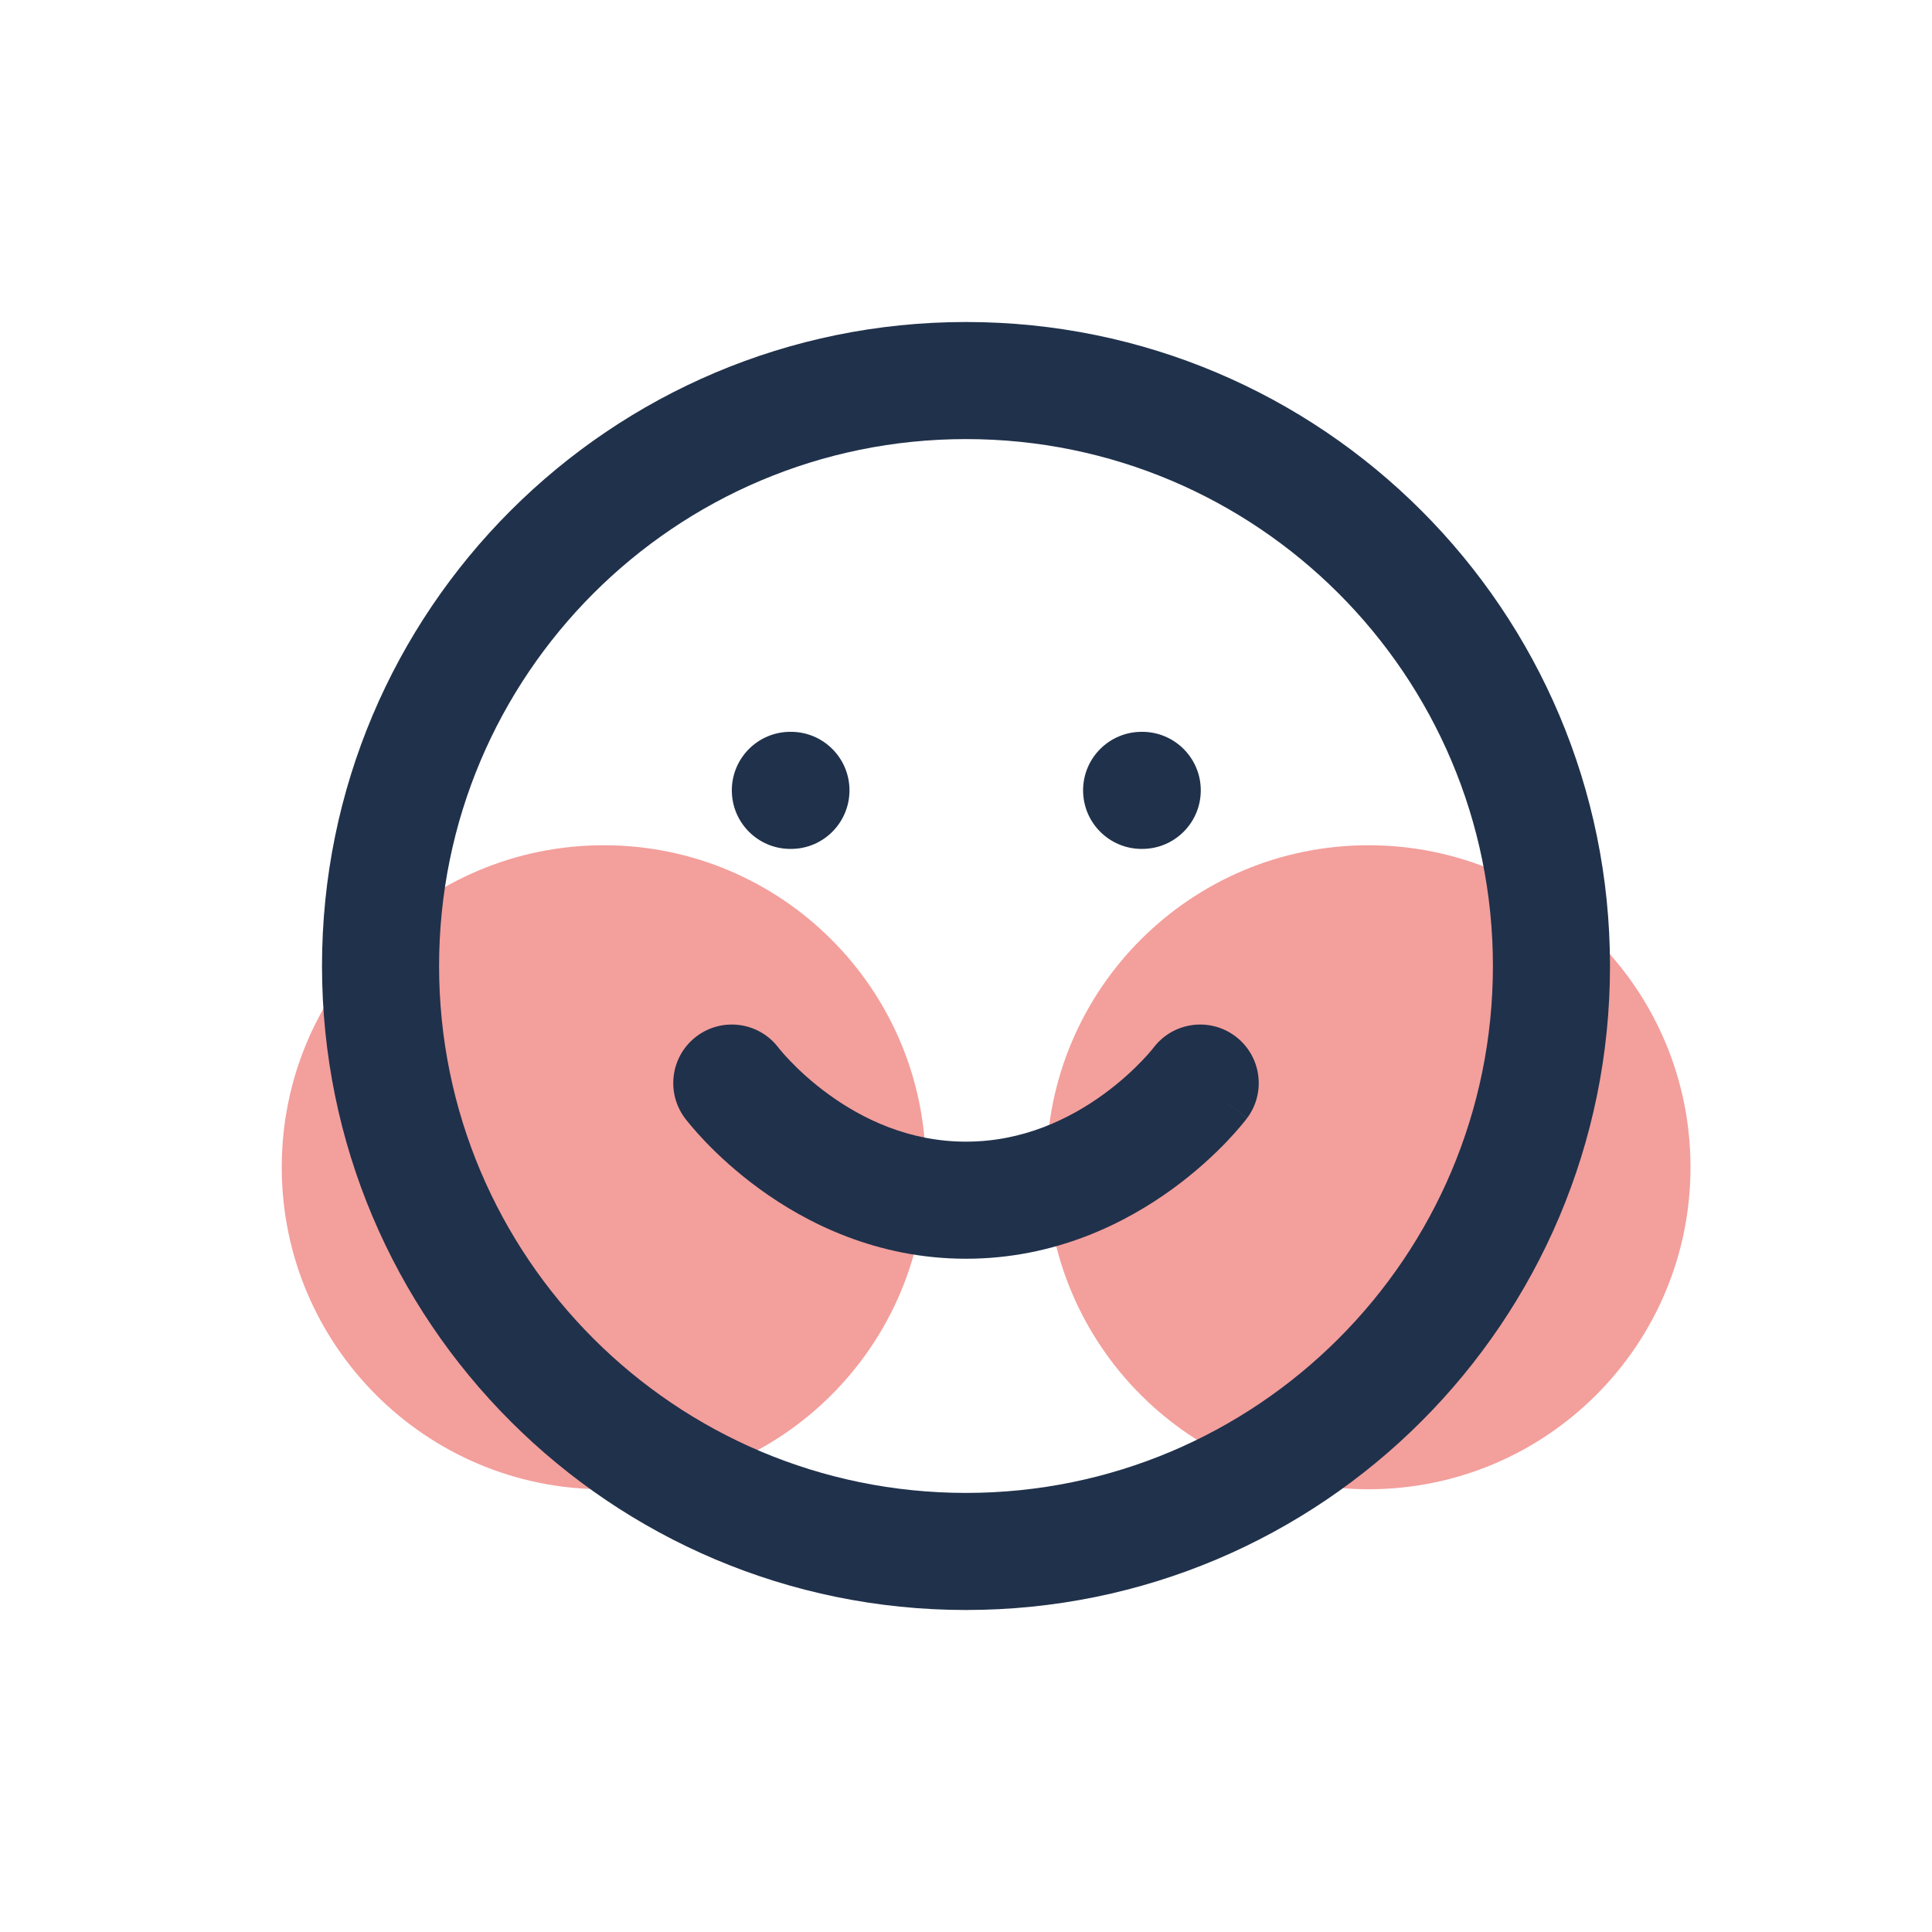
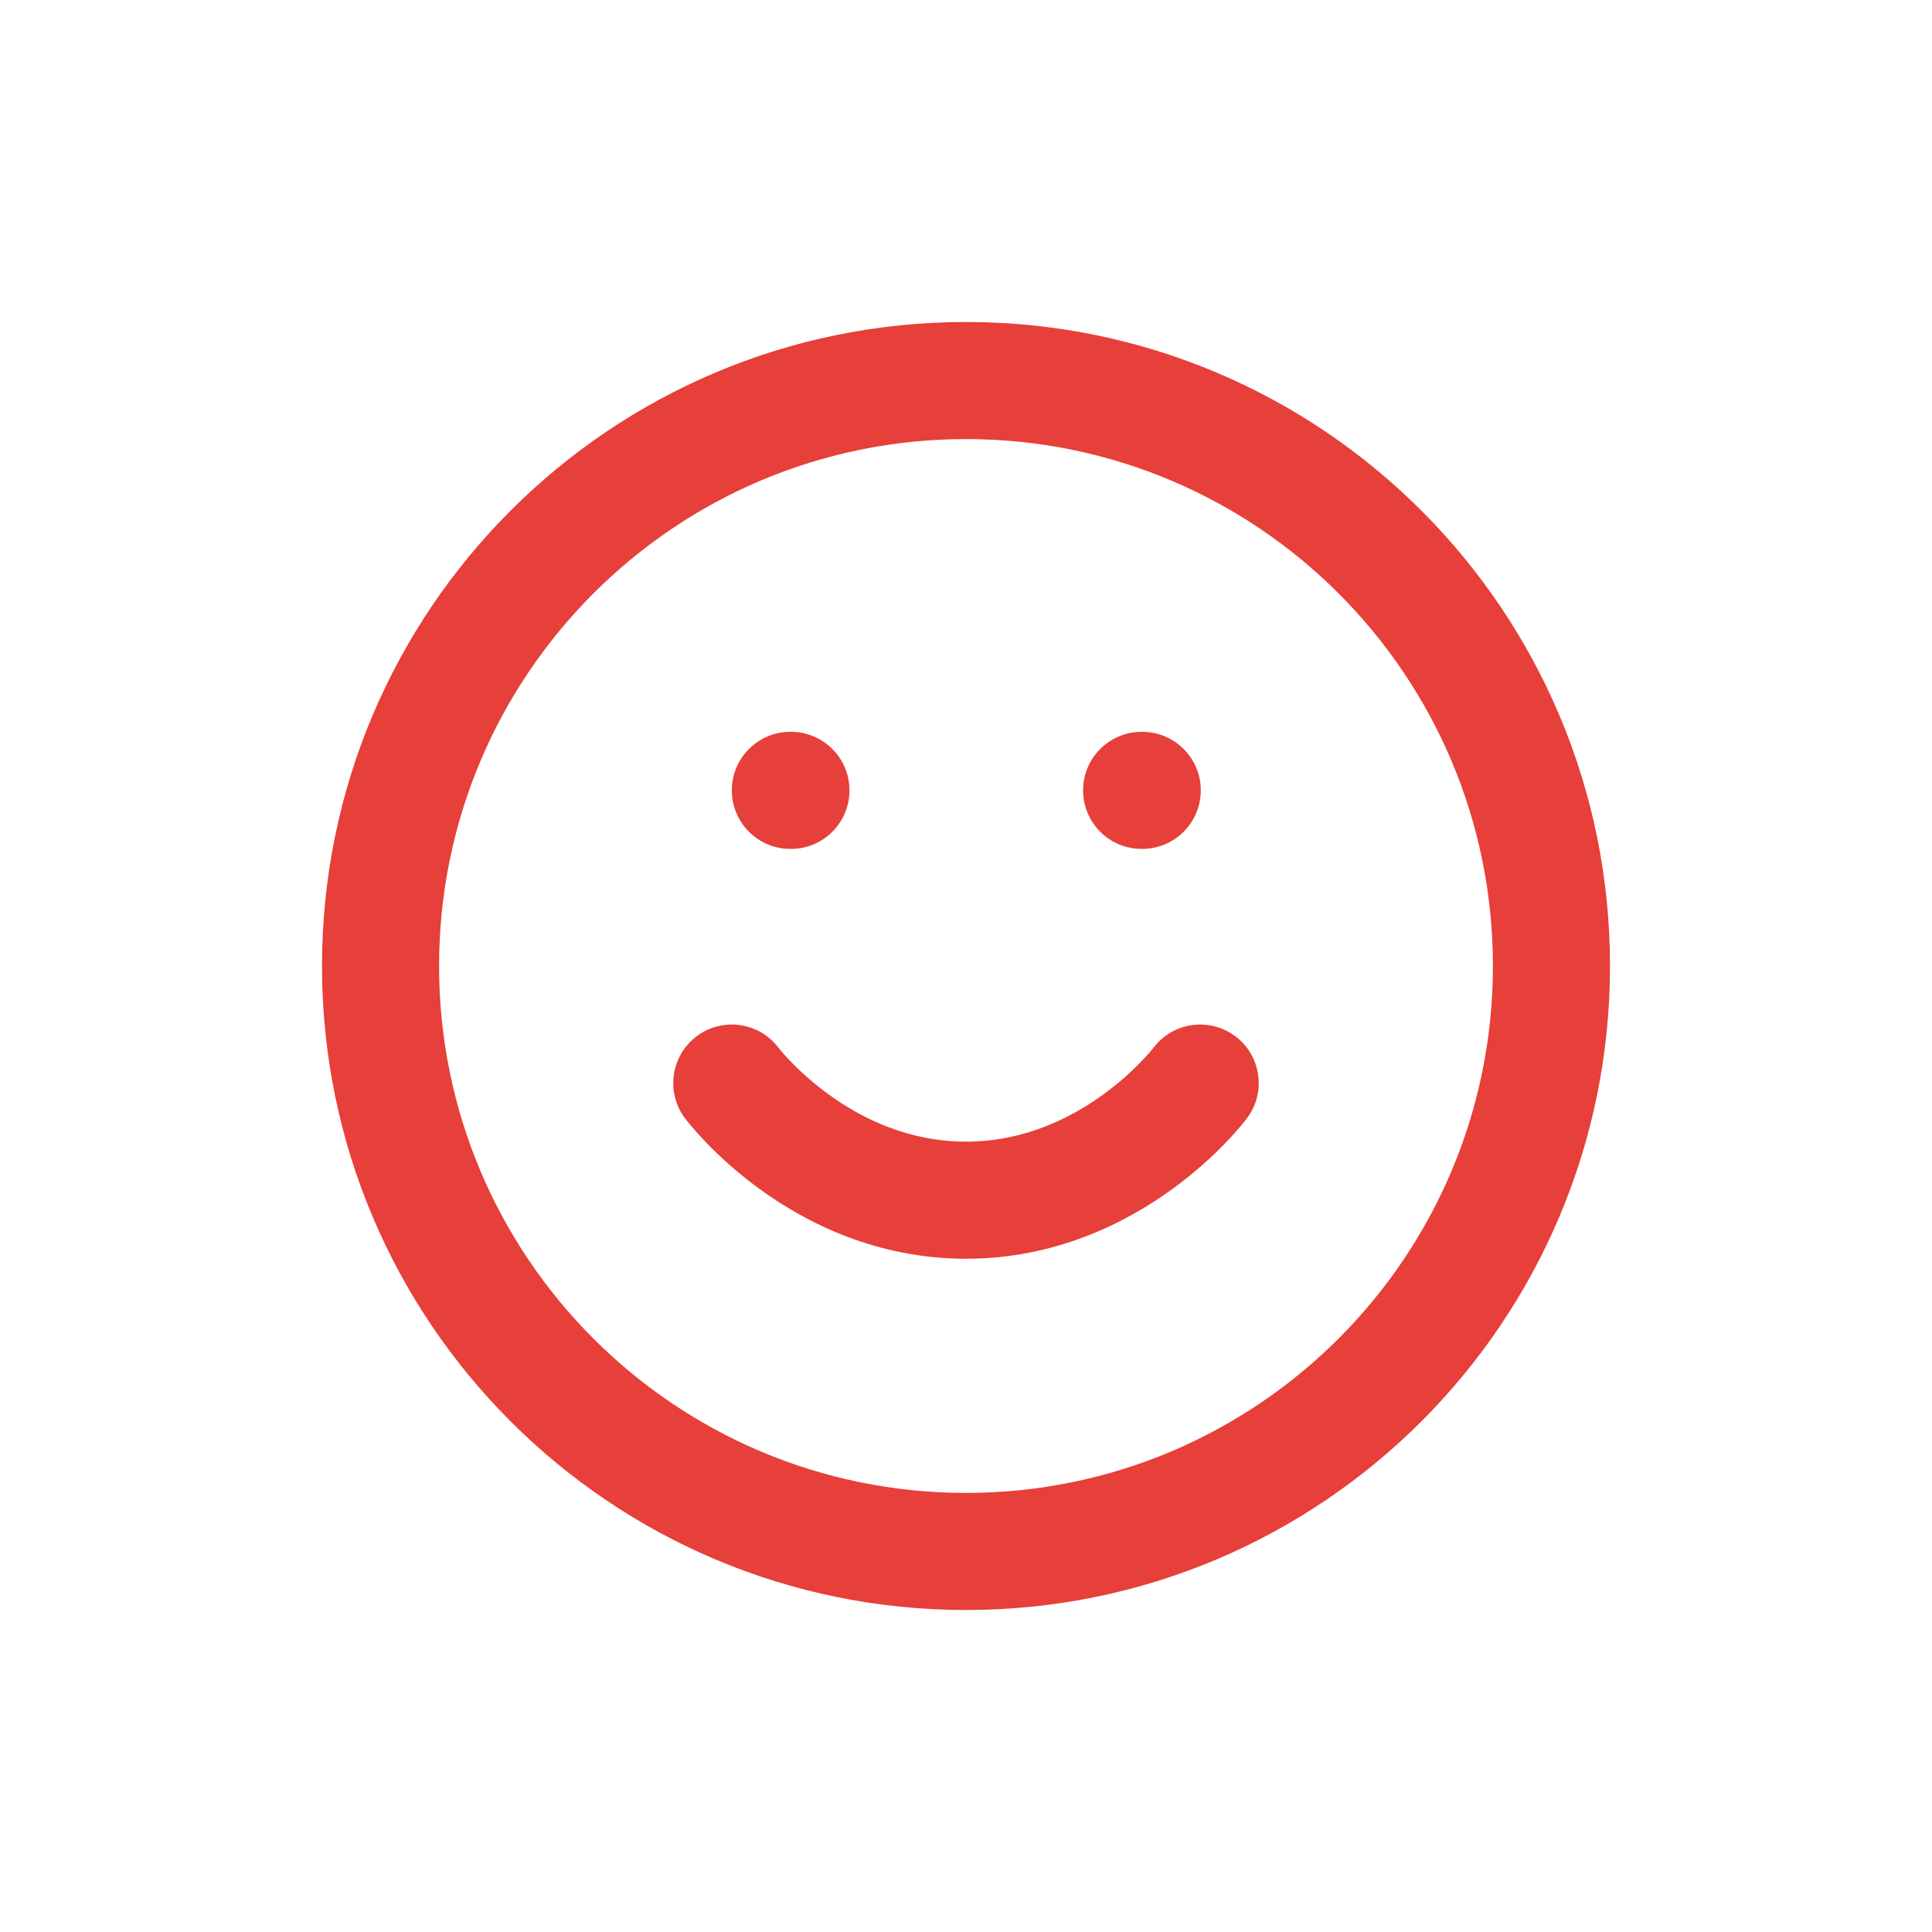
<svg xmlns="http://www.w3.org/2000/svg" width="48" height="48" viewBox="0 0 48 48" fill="none">
-   <circle cx="34" cy="29" r="8" fill="#F39F9C" />
-   <circle cx="15" cy="29" r="8" fill="#F39F9C" />
-   <path fill-rule="evenodd" clip-rule="evenodd" d="M24 10.909C16.77 10.909 10.909 16.77 10.909 24C10.909 31.23 16.77 37.091 24 37.091C31.23 37.091 37.091 31.23 37.091 24C37.091 16.77 31.23 10.909 24 10.909ZM8 24C8 15.163 15.163 8 24 8C32.837 8 40 15.163 40 24C40 32.837 32.837 40 24 40C15.163 40 8 32.837 8 24Z" fill="#20314B" />
-   <path fill-rule="evenodd" clip-rule="evenodd" d="M19.341 26.03C18.858 25.393 17.95 25.265 17.309 25.745C16.666 26.227 16.536 27.139 17.018 27.782L18.182 26.909C17.018 27.782 17.018 27.781 17.018 27.782L17.02 27.784L17.021 27.786L17.025 27.791L17.036 27.805L17.067 27.845C17.092 27.876 17.126 27.918 17.169 27.969C17.254 28.071 17.375 28.209 17.529 28.37C17.838 28.692 18.289 29.116 18.872 29.54C20.032 30.384 21.781 31.273 24 31.273C26.219 31.273 27.968 30.384 29.128 29.54C29.711 29.116 30.162 28.692 30.471 28.37C30.625 28.209 30.746 28.071 30.831 27.969C30.874 27.918 30.908 27.876 30.933 27.845L30.964 27.805L30.975 27.791L30.979 27.786L30.98 27.784C30.981 27.783 30.982 27.782 29.818 26.909L30.982 27.782C31.464 27.139 31.334 26.227 30.691 25.745C30.05 25.265 29.142 25.393 28.659 26.03L28.652 26.039C28.644 26.05 28.627 26.07 28.603 26.099C28.555 26.157 28.477 26.246 28.37 26.357C28.156 26.581 27.834 26.884 27.417 27.187C26.578 27.798 25.417 28.364 24 28.364C22.583 28.364 21.422 27.798 20.583 27.187C20.166 26.884 19.844 26.581 19.63 26.357C19.523 26.246 19.445 26.157 19.397 26.099C19.373 26.07 19.356 26.05 19.348 26.039L19.341 26.03Z" fill="#20314B" />
-   <path fill-rule="evenodd" clip-rule="evenodd" d="M18.182 19.636C18.182 18.833 18.833 18.182 19.636 18.182H19.651C20.454 18.182 21.105 18.833 21.105 19.636C21.105 20.44 20.454 21.091 19.651 21.091H19.636C18.833 21.091 18.182 20.44 18.182 19.636Z" fill="#20314B" />
-   <path fill-rule="evenodd" clip-rule="evenodd" d="M26.909 19.636C26.909 18.833 27.56 18.182 28.364 18.182H28.378C29.181 18.182 29.833 18.833 29.833 19.636C29.833 20.44 29.181 21.091 28.378 21.091H28.364C27.56 21.091 26.909 20.44 26.909 19.636Z" fill="#20314B" />
+   <path fill-rule="evenodd" clip-rule="evenodd" d="M24 10.909C16.77 10.909 10.909 16.77 10.909 24C10.909 31.23 16.77 37.091 24 37.091C31.23 37.091 37.091 31.23 37.091 24C37.091 16.77 31.23 10.909 24 10.909ZM8 24C8 15.163 15.163 8 24 8C32.837 8 40 15.163 40 24C40 32.837 32.837 40 24 40C15.163 40 8 32.837 8 24Z" fill="#E73F39" />
+   <path fill-rule="evenodd" clip-rule="evenodd" d="M19.341 26.03C18.858 25.393 17.95 25.265 17.309 25.745C16.666 26.227 16.536 27.139 17.018 27.782L18.182 26.909C17.018 27.782 17.018 27.781 17.018 27.782L17.02 27.784L17.021 27.786L17.025 27.791L17.036 27.805L17.067 27.845C17.092 27.876 17.126 27.918 17.169 27.969C17.254 28.071 17.375 28.209 17.529 28.37C17.838 28.692 18.289 29.116 18.872 29.54C20.032 30.384 21.781 31.273 24 31.273C26.219 31.273 27.968 30.384 29.128 29.54C29.711 29.116 30.162 28.692 30.471 28.37C30.625 28.209 30.746 28.071 30.831 27.969C30.874 27.918 30.908 27.876 30.933 27.845L30.964 27.805L30.975 27.791L30.979 27.786L30.98 27.784C30.981 27.783 30.982 27.782 29.818 26.909L30.982 27.782C31.464 27.139 31.334 26.227 30.691 25.745C30.05 25.265 29.142 25.393 28.659 26.03L28.652 26.039C28.644 26.05 28.627 26.07 28.603 26.099C28.555 26.157 28.477 26.246 28.37 26.357C28.156 26.581 27.834 26.884 27.417 27.187C26.578 27.798 25.417 28.364 24 28.364C22.583 28.364 21.422 27.798 20.583 27.187C20.166 26.884 19.844 26.581 19.63 26.357C19.523 26.246 19.445 26.157 19.397 26.099C19.373 26.07 19.356 26.05 19.348 26.039L19.341 26.03Z" fill="#E73F39" />
+   <path fill-rule="evenodd" clip-rule="evenodd" d="M18.182 19.636C18.182 18.833 18.833 18.182 19.636 18.182H19.651C20.454 18.182 21.105 18.833 21.105 19.636C21.105 20.44 20.454 21.091 19.651 21.091H19.636C18.833 21.091 18.182 20.44 18.182 19.636Z" fill="#E73F39" />
+   <path fill-rule="evenodd" clip-rule="evenodd" d="M26.909 19.636C26.909 18.833 27.56 18.182 28.364 18.182H28.378C29.181 18.182 29.833 18.833 29.833 19.636C29.833 20.44 29.181 21.091 28.378 21.091H28.364C27.56 21.091 26.909 20.44 26.909 19.636Z" fill="#E73F39" />
</svg>
